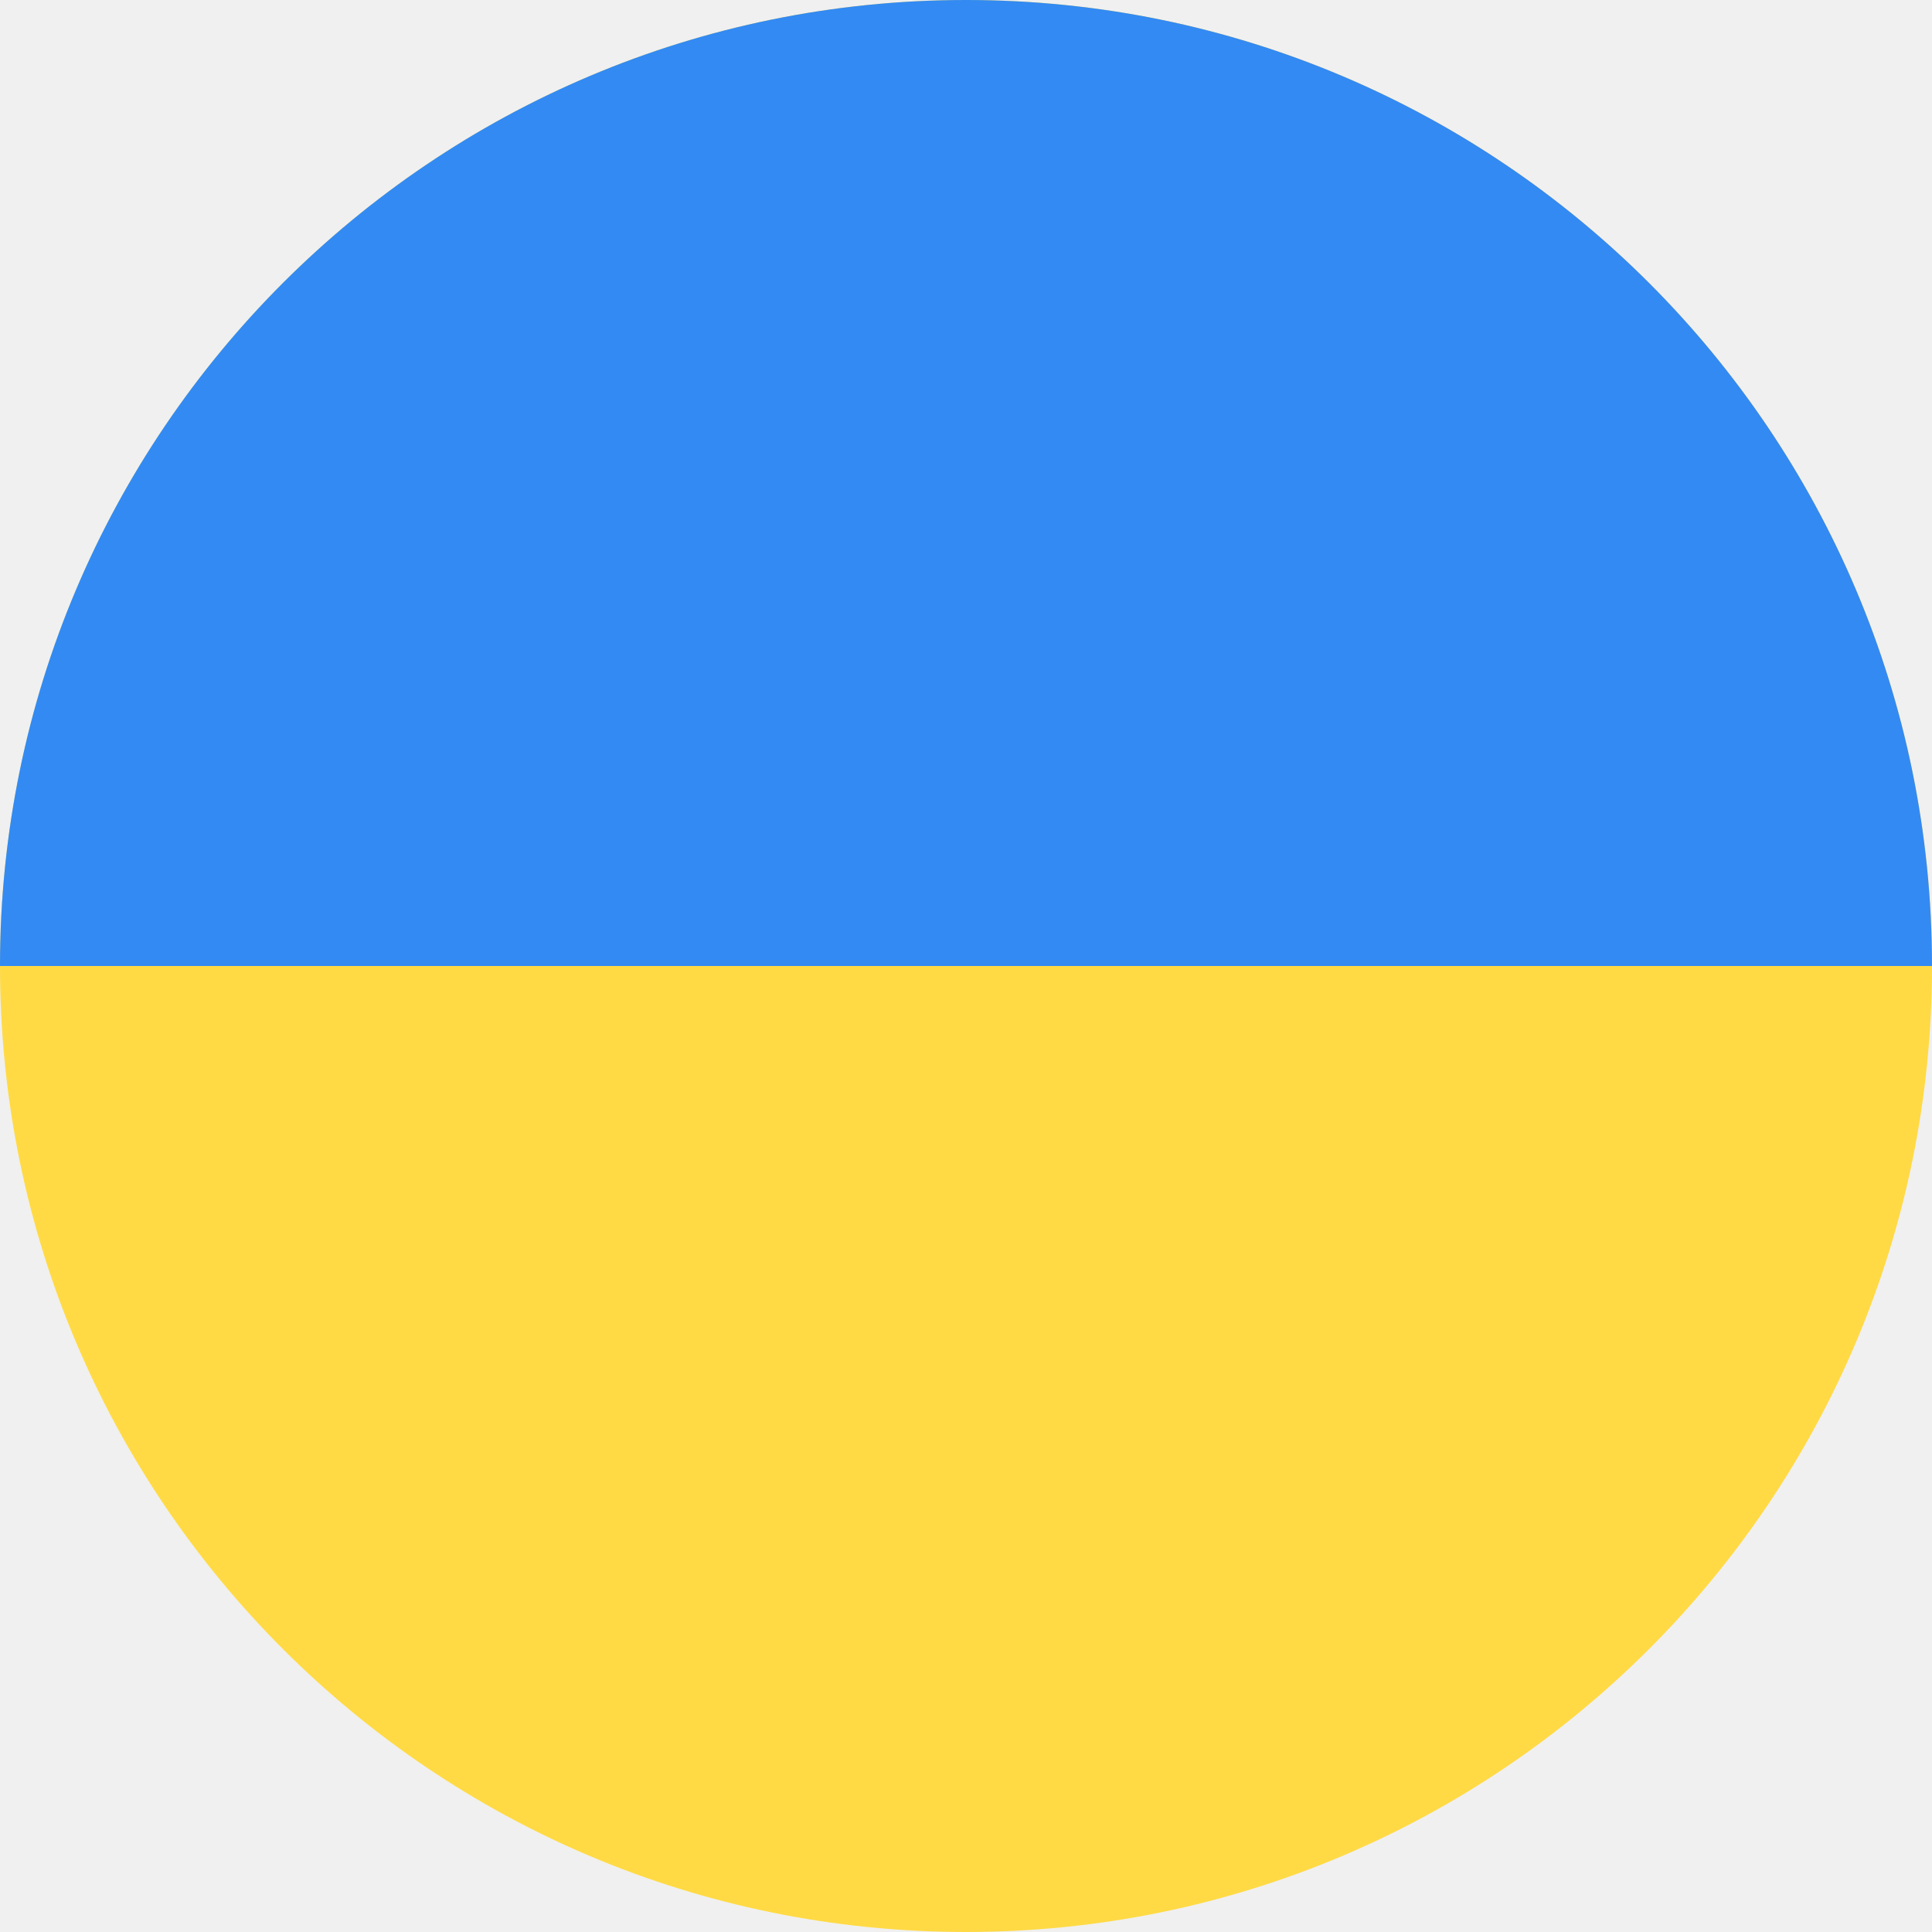
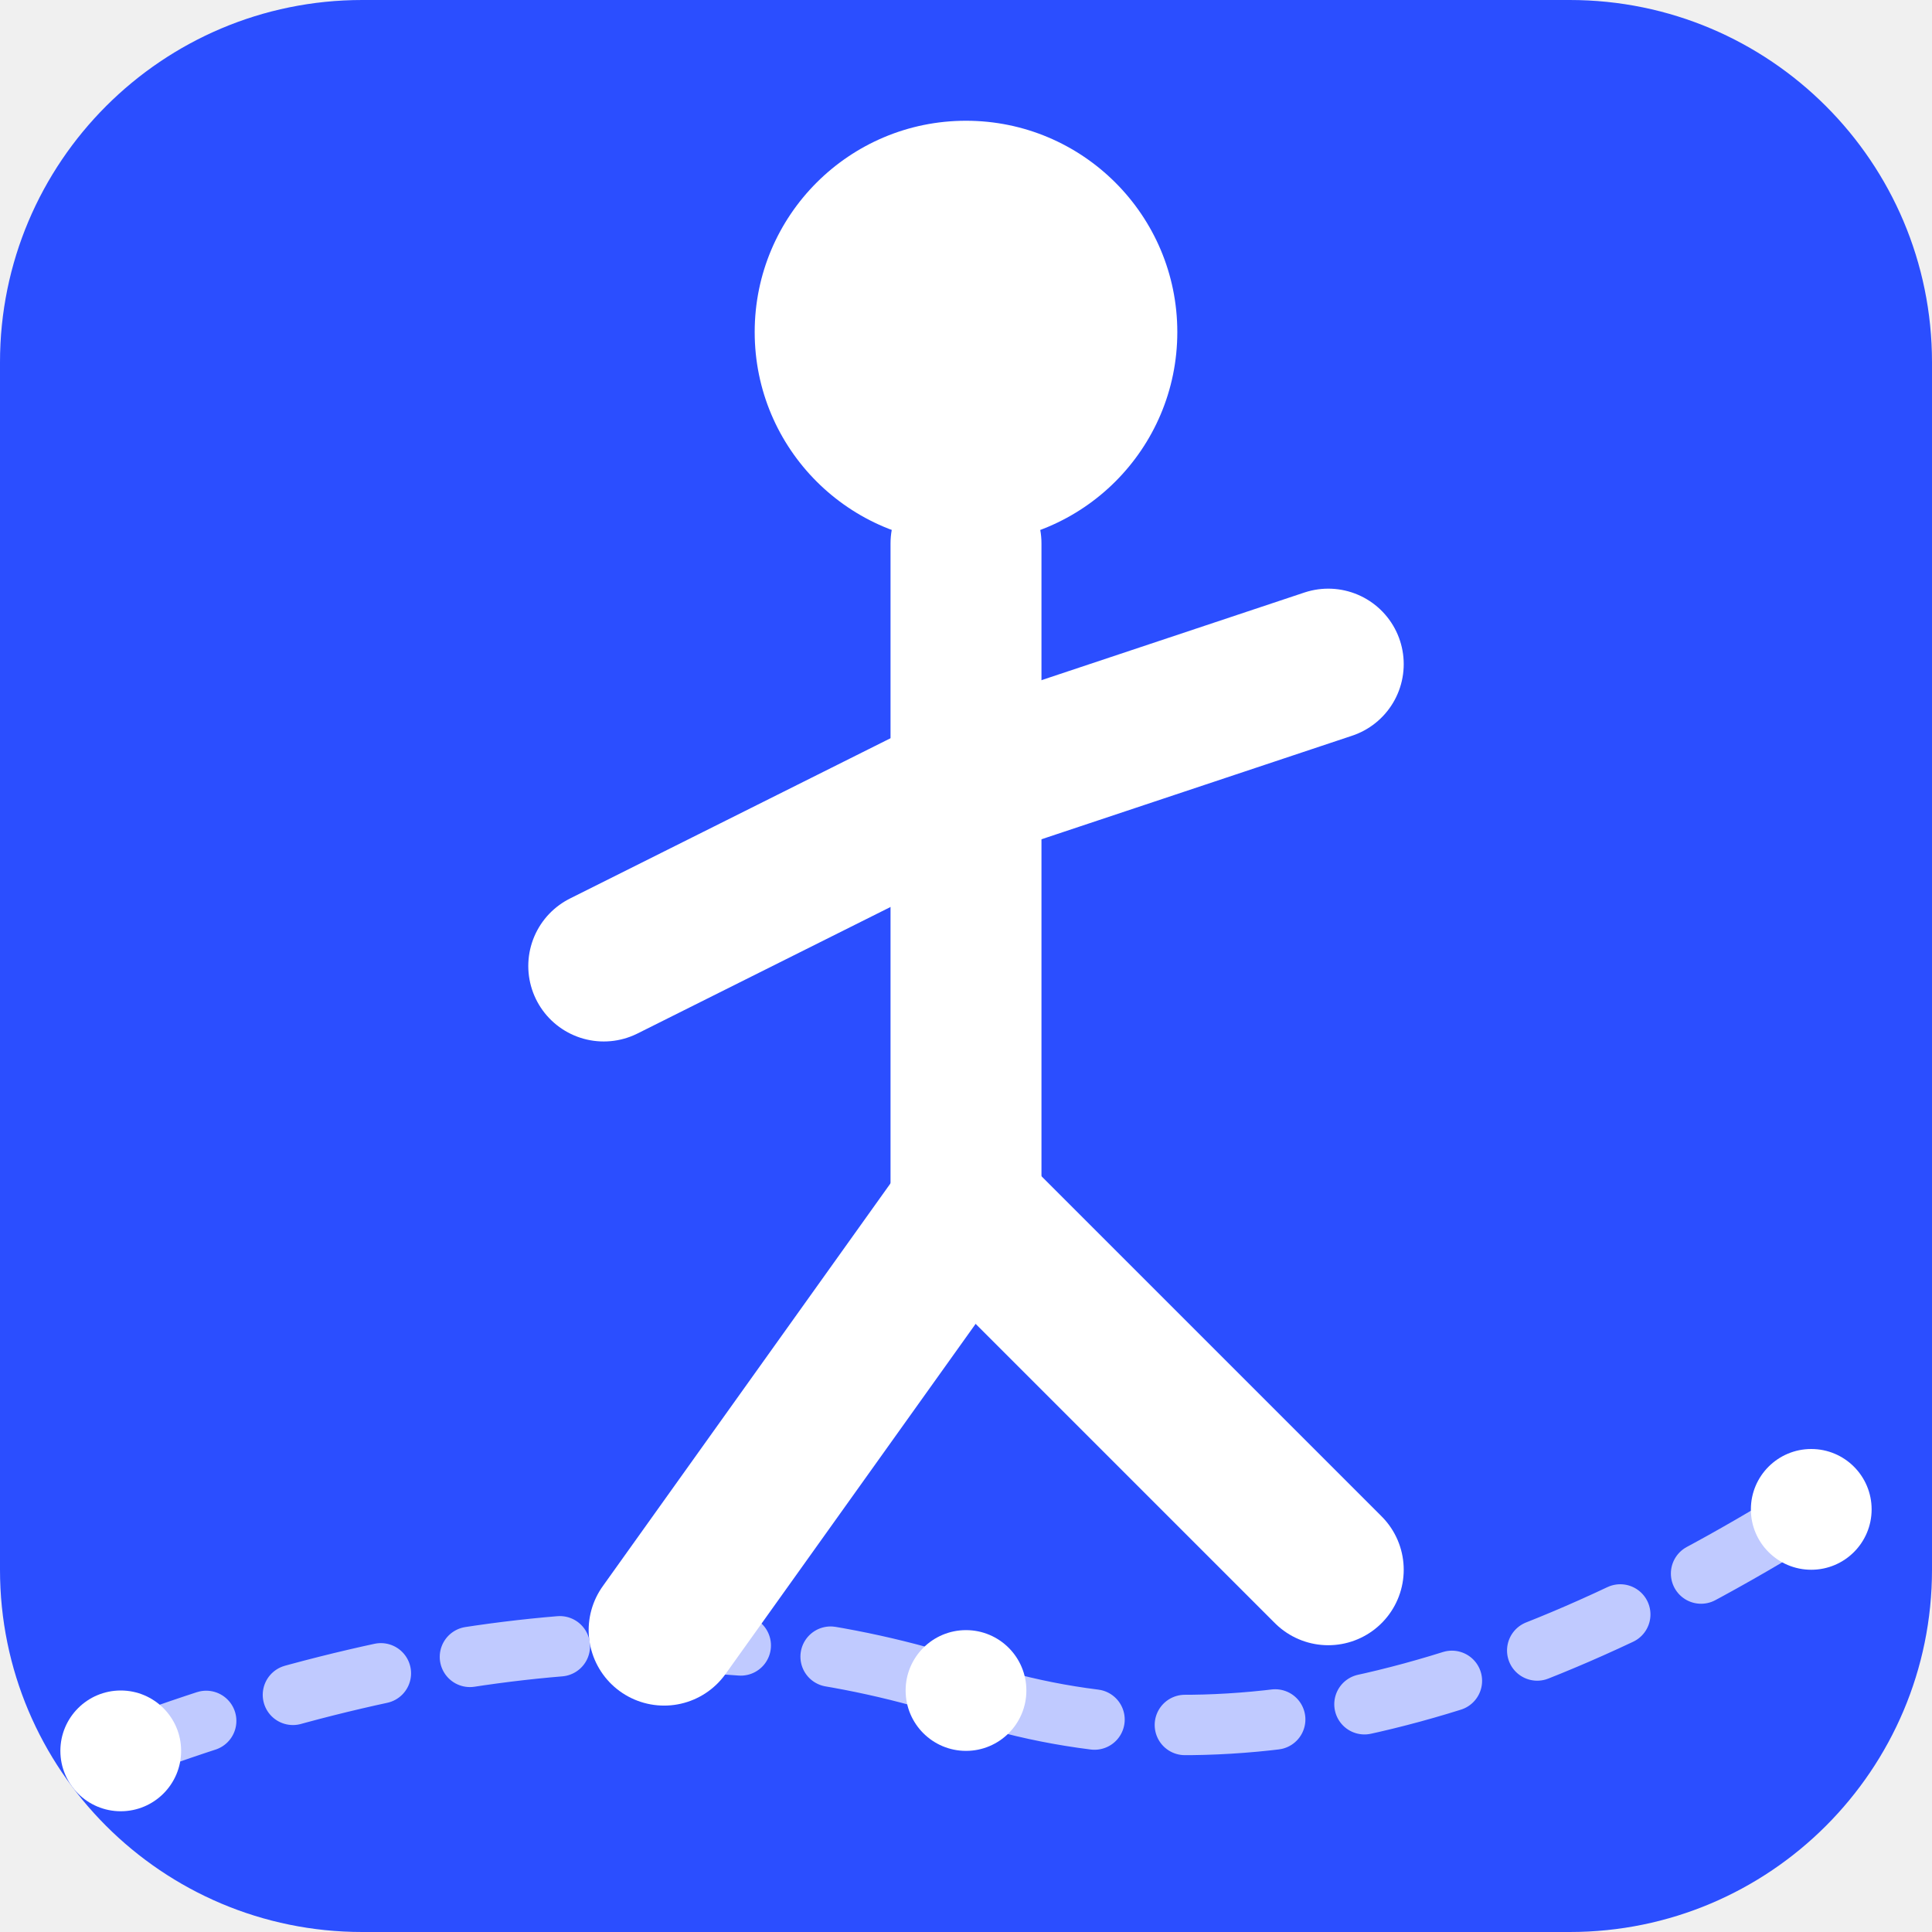
- <svg xmlns="http://www.w3.org/2000/svg" version="1.1" id="Layer_1" x="0px" y="0px" viewBox="0 0 512 512" style="enable-background:new 0 0 512 512;" xml:space="preserve">
-   <circle style="fill:#FFDA44;" cx="256" cy="256" r="256" />
-   <path style="fill:#338AF3;" d="M0,256C0,114.616,114.616,0,256,0s256,114.616,256,256" />
-   <g>
- </g>
-   <g>
- </g>
-   <g>
- </g>
-   <g>
- </g>
-   <g>
- </g>
-   <g>
- </g>
-   <g>
- </g>
-   <g>
- </g>
-   <g>
- </g>
-   <g>
- </g>
-   <g>
- </g>
-   <g>
- </g>
-   <g>
- </g>
-   <g>
- </g>
-   <g>
- </g>
+ <svg xmlns="http://www.w3.org/2000/svg" viewBox="0 0 64 64">
+   <rect width="64" height="64" rx="12" fill="#2b4eff" />
+   <path d="M4 58 Q 20 52 32 56 T 60 50" fill="none" stroke="#ffffff" stroke-width="2" stroke-linecap="round" stroke-dasharray="3 3" opacity="0.7" />
+   <circle cx="4" cy="58" r="2" fill="#ffffff" />
+   <circle cx="32" cy="56" r="2" fill="#ffffff" />
+   <circle cx="60" cy="50" r="2" fill="#ffffff" />
+   <g stroke="#ffffff" stroke-width="5" stroke-linecap="round" fill="none">
+     <circle cx="32" cy="11" r="7" fill="#ffffff" stroke="none" />
+     <line x1="32" y1="18" x2="32" y2="40" />
+     <line x1="32" y1="26" x2="20" y2="32" />
+     <line x1="32" y1="26" x2="44" y2="22" />
+     <line x1="32" y1="40" x2="22" y2="54" />
+     <line x1="32" y1="40" x2="44" y2="52" />
+   </g>
</svg>
